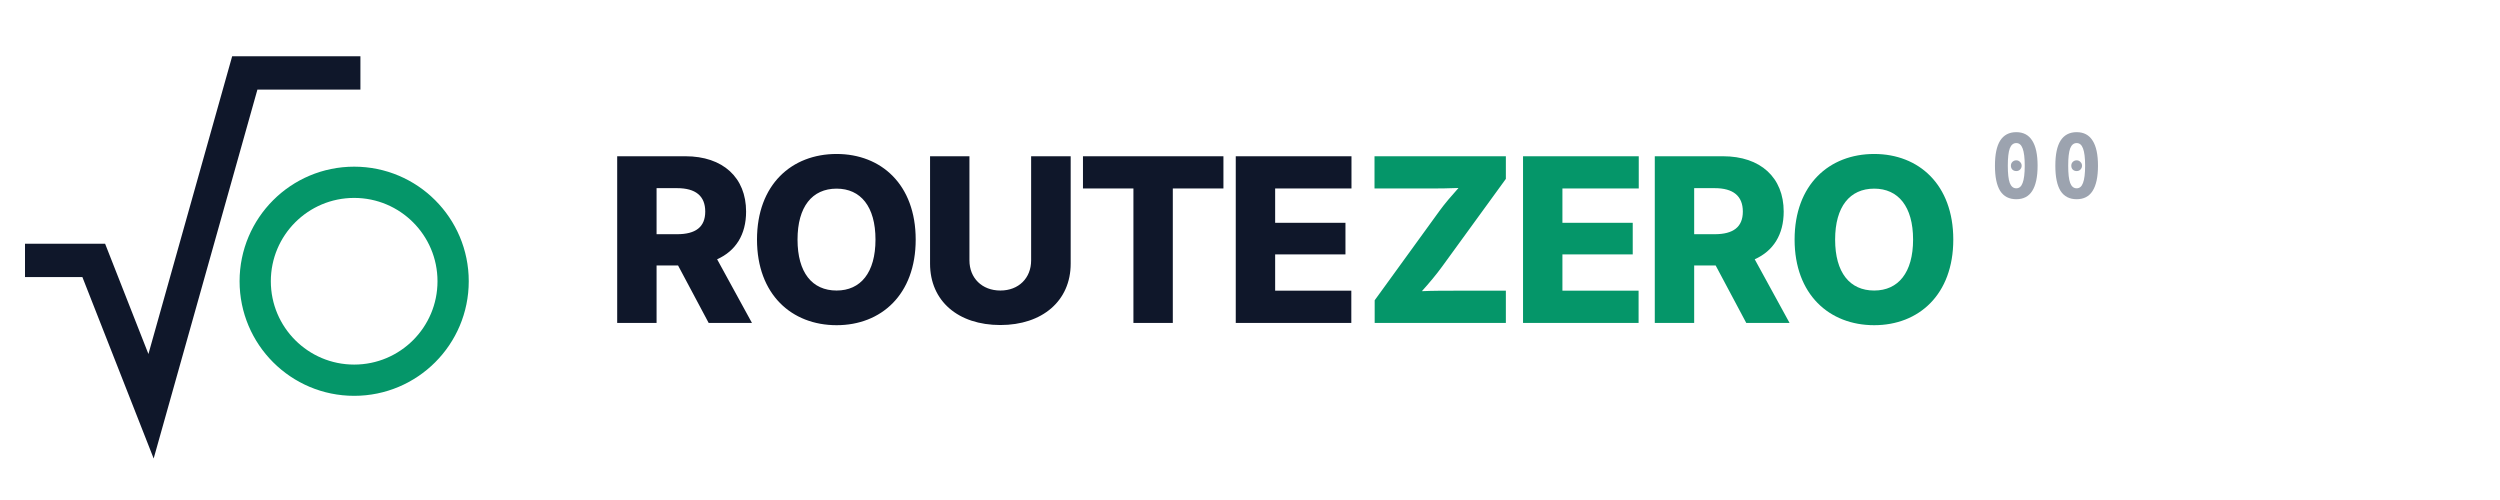
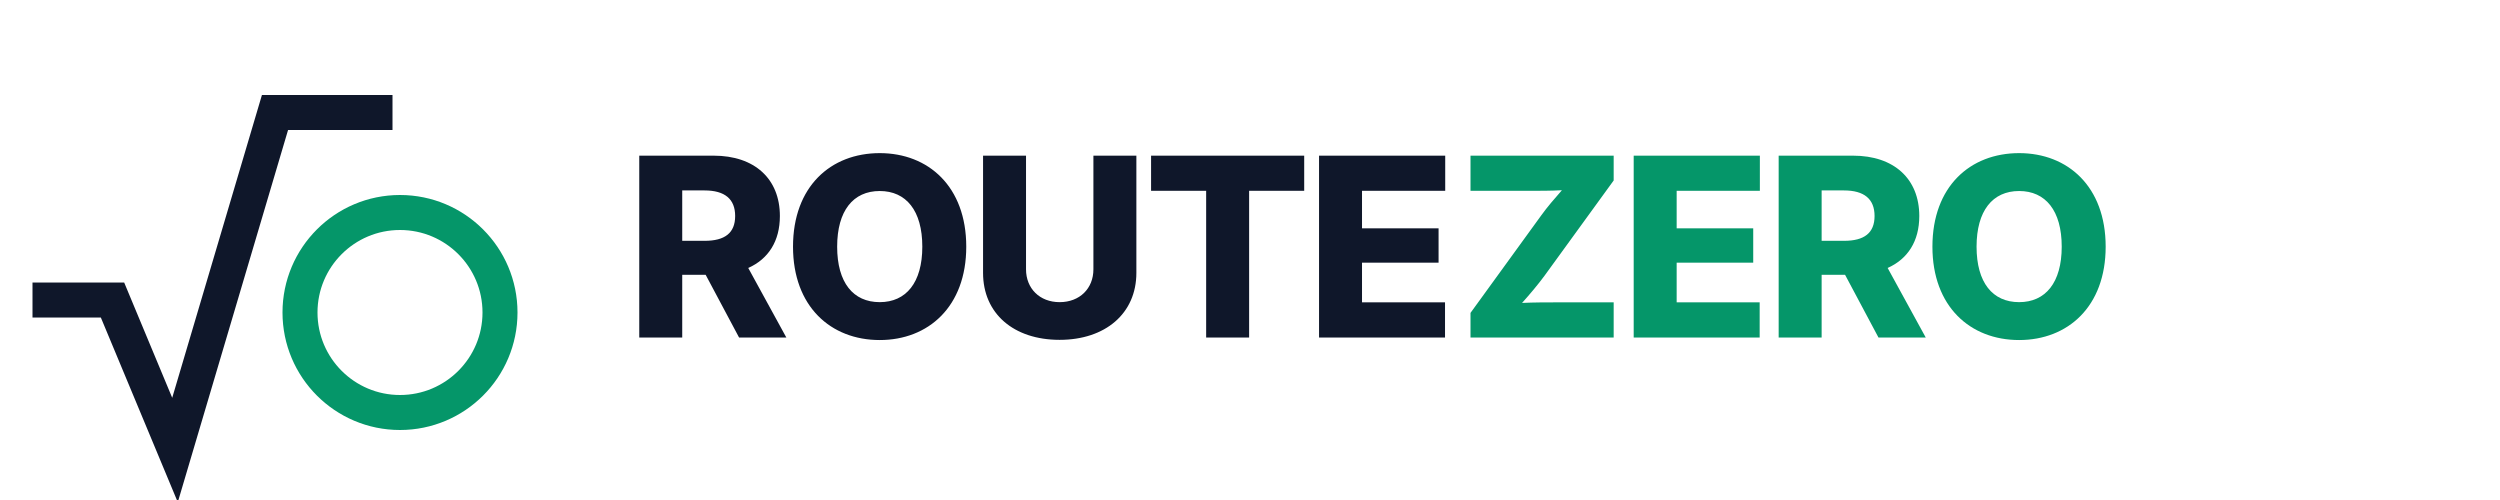
- <svg xmlns="http://www.w3.org/2000/svg" viewBox="0 0 240 48" width="240" height="48" fill="none">
-   <g transform="translate(0, 0)">
-     <path d="M 4 25 L 9 25 L 14.5 39 L 23.5 7 L 33 7" stroke="#0F172A" stroke-width="3.2" stroke-linecap="square" stroke-linejoin="miter" />
-     <circle cx="34" cy="27" r="9.5" stroke="#059669" stroke-width="3" fill="none" />
+ <svg xmlns="http://www.w3.org/2000/svg" viewBox="0 0 200 40" width="200" height="40" fill="none">
+   <g transform="translate(2, 4)">
+     <path d="M 2 20 L 7 20 L 12 32 L 20 5 L 28 5" stroke="#0F172A" stroke-width="2.8" stroke-linecap="square" stroke-linejoin="miter" />
+     <circle cx="30" cy="21" r="8" stroke="#059669" stroke-width="2.8" fill="none" />
  </g>
-   <text x="58" y="31" font-family="'Outfit', 'Inter', -apple-system, sans-serif" font-weight="800" font-size="22" letter-spacing="-0.035em" fill="#0F172A">ROUTE<tspan fill="#059669">ZERO</tspan>
+   <text x="50" y="27" font-family="'Outfit', 'Pretendard', -apple-system, sans-serif" font-weight="800" font-size="20" letter-spacing="-0.03em" fill="#0F172A">ROUTE<tspan fill="#059669">ZERO</tspan>
  </text>
-   <text x="191" y="19" font-family="'JetBrains Mono', monospace" font-weight="600" font-size="8.5" letter-spacing="0.08em" fill="#9CA3AF">00</text>
</svg>
